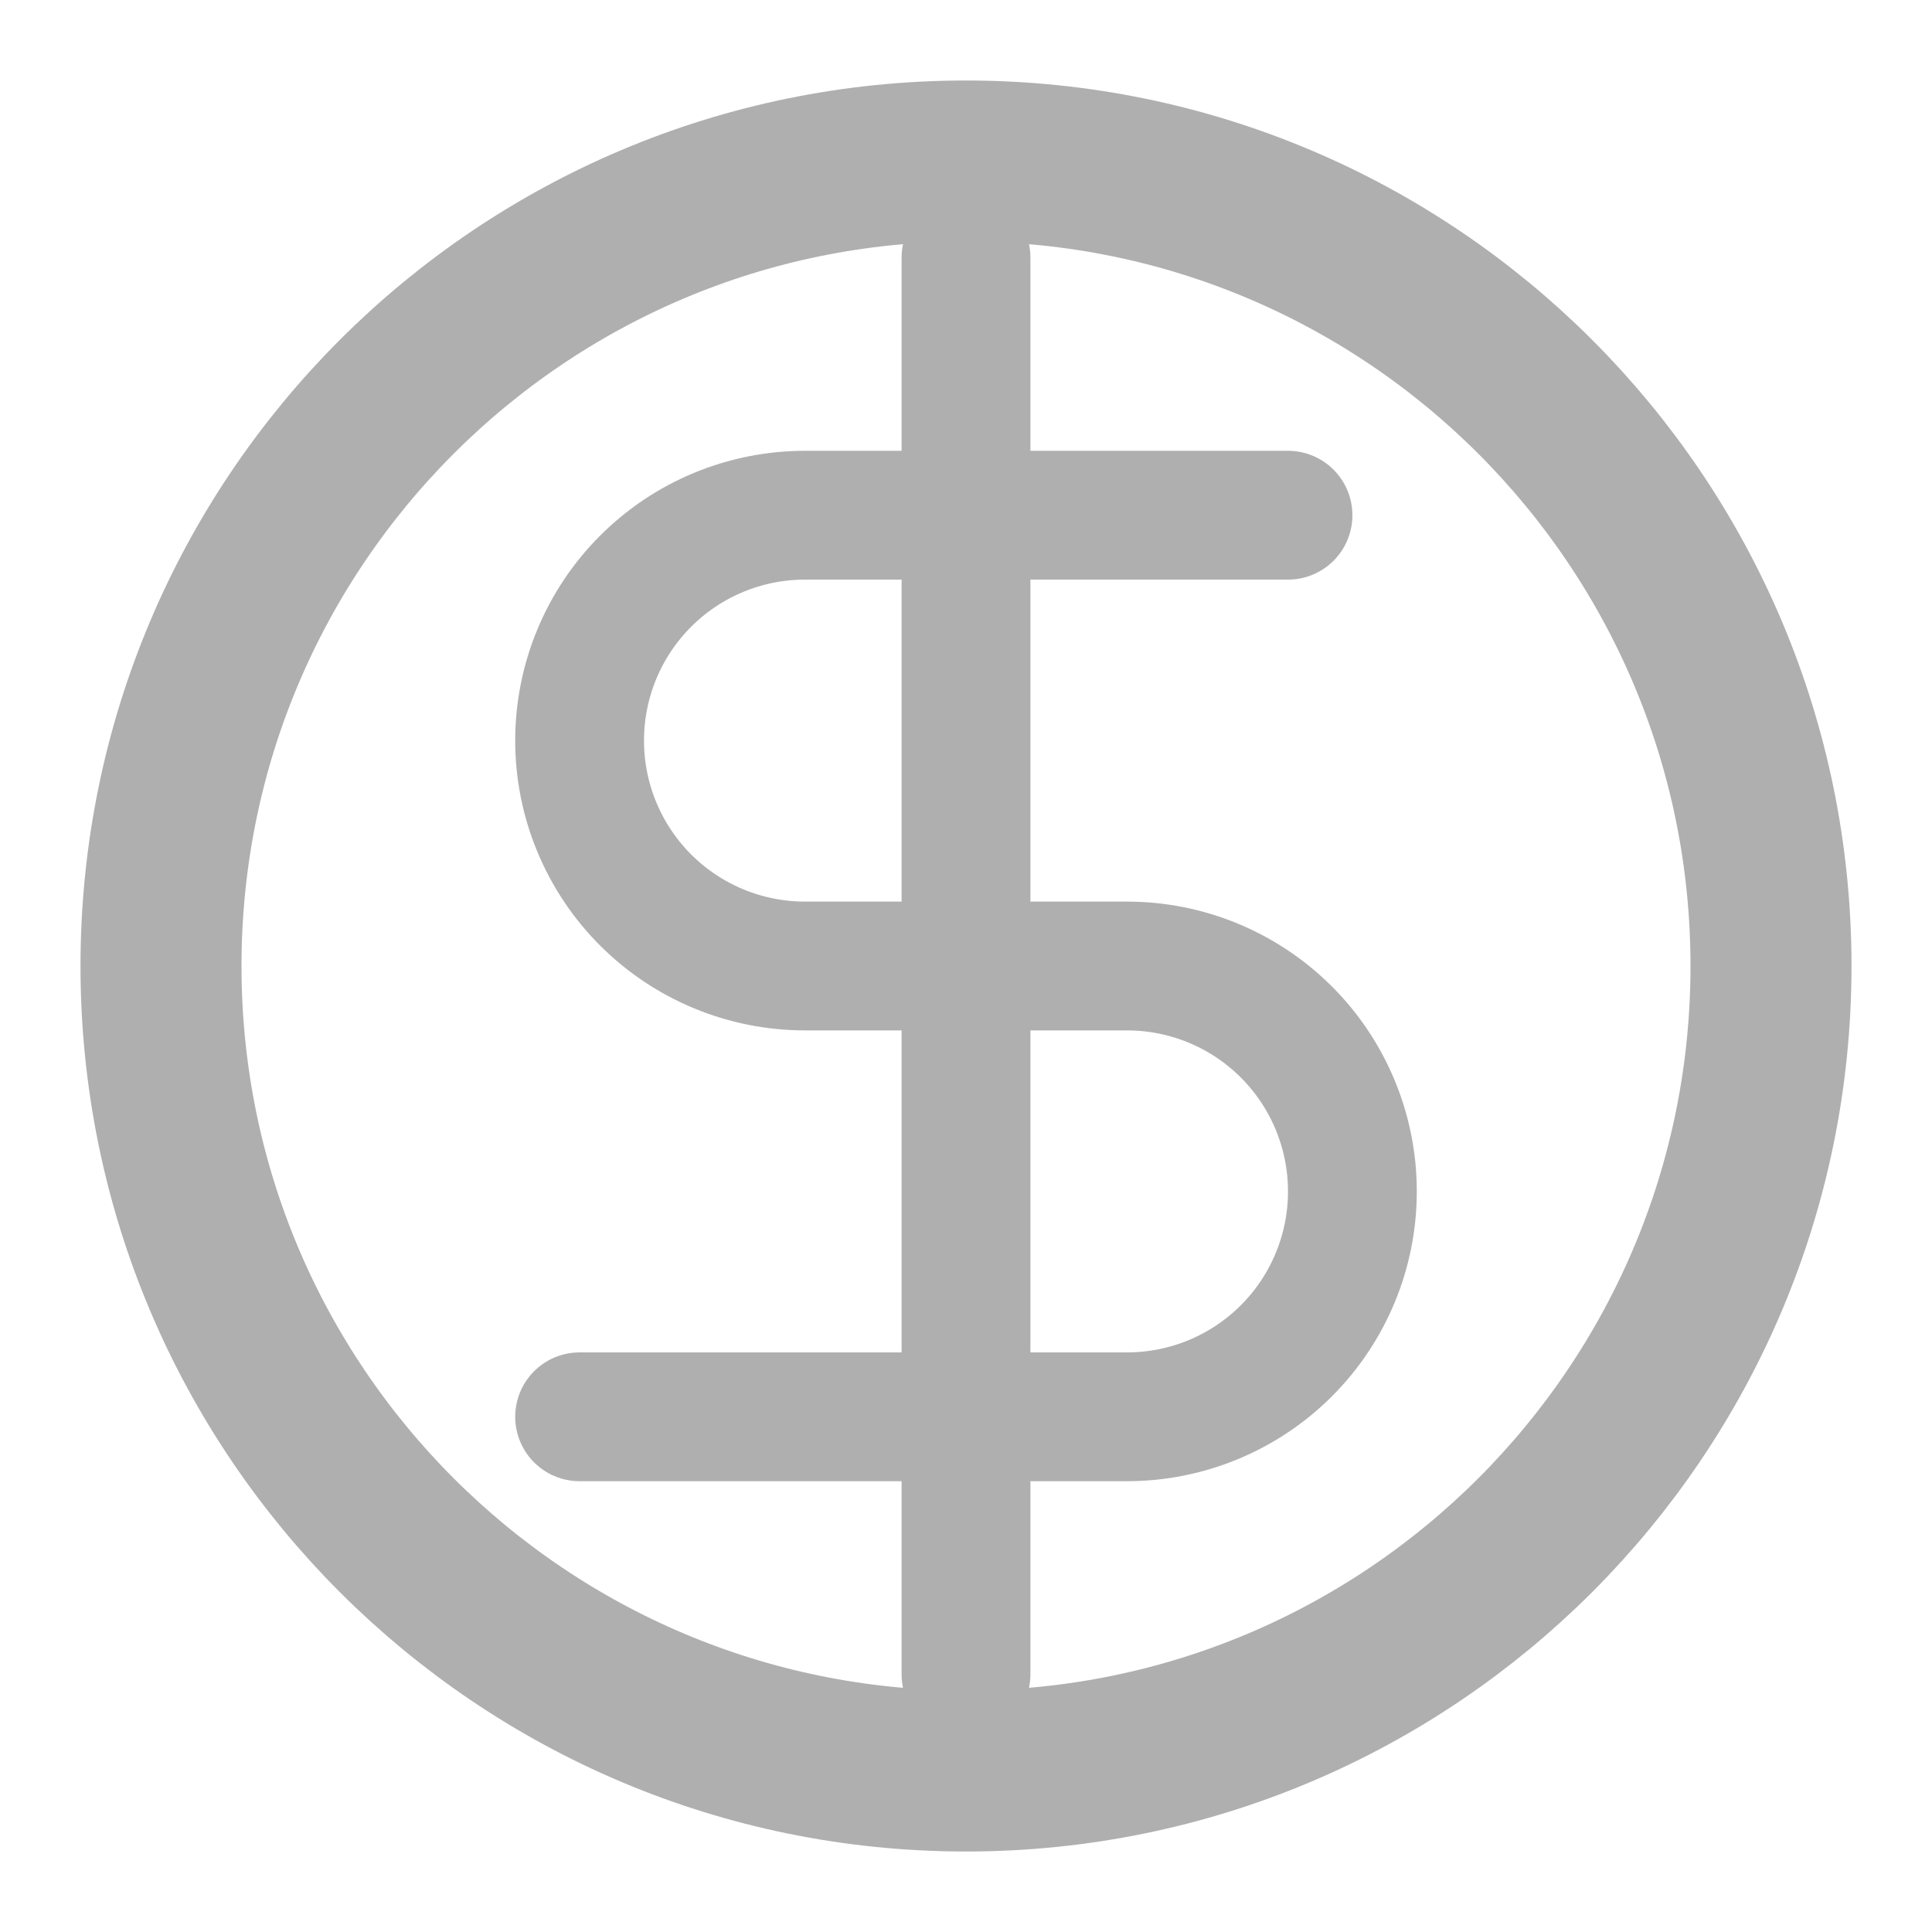
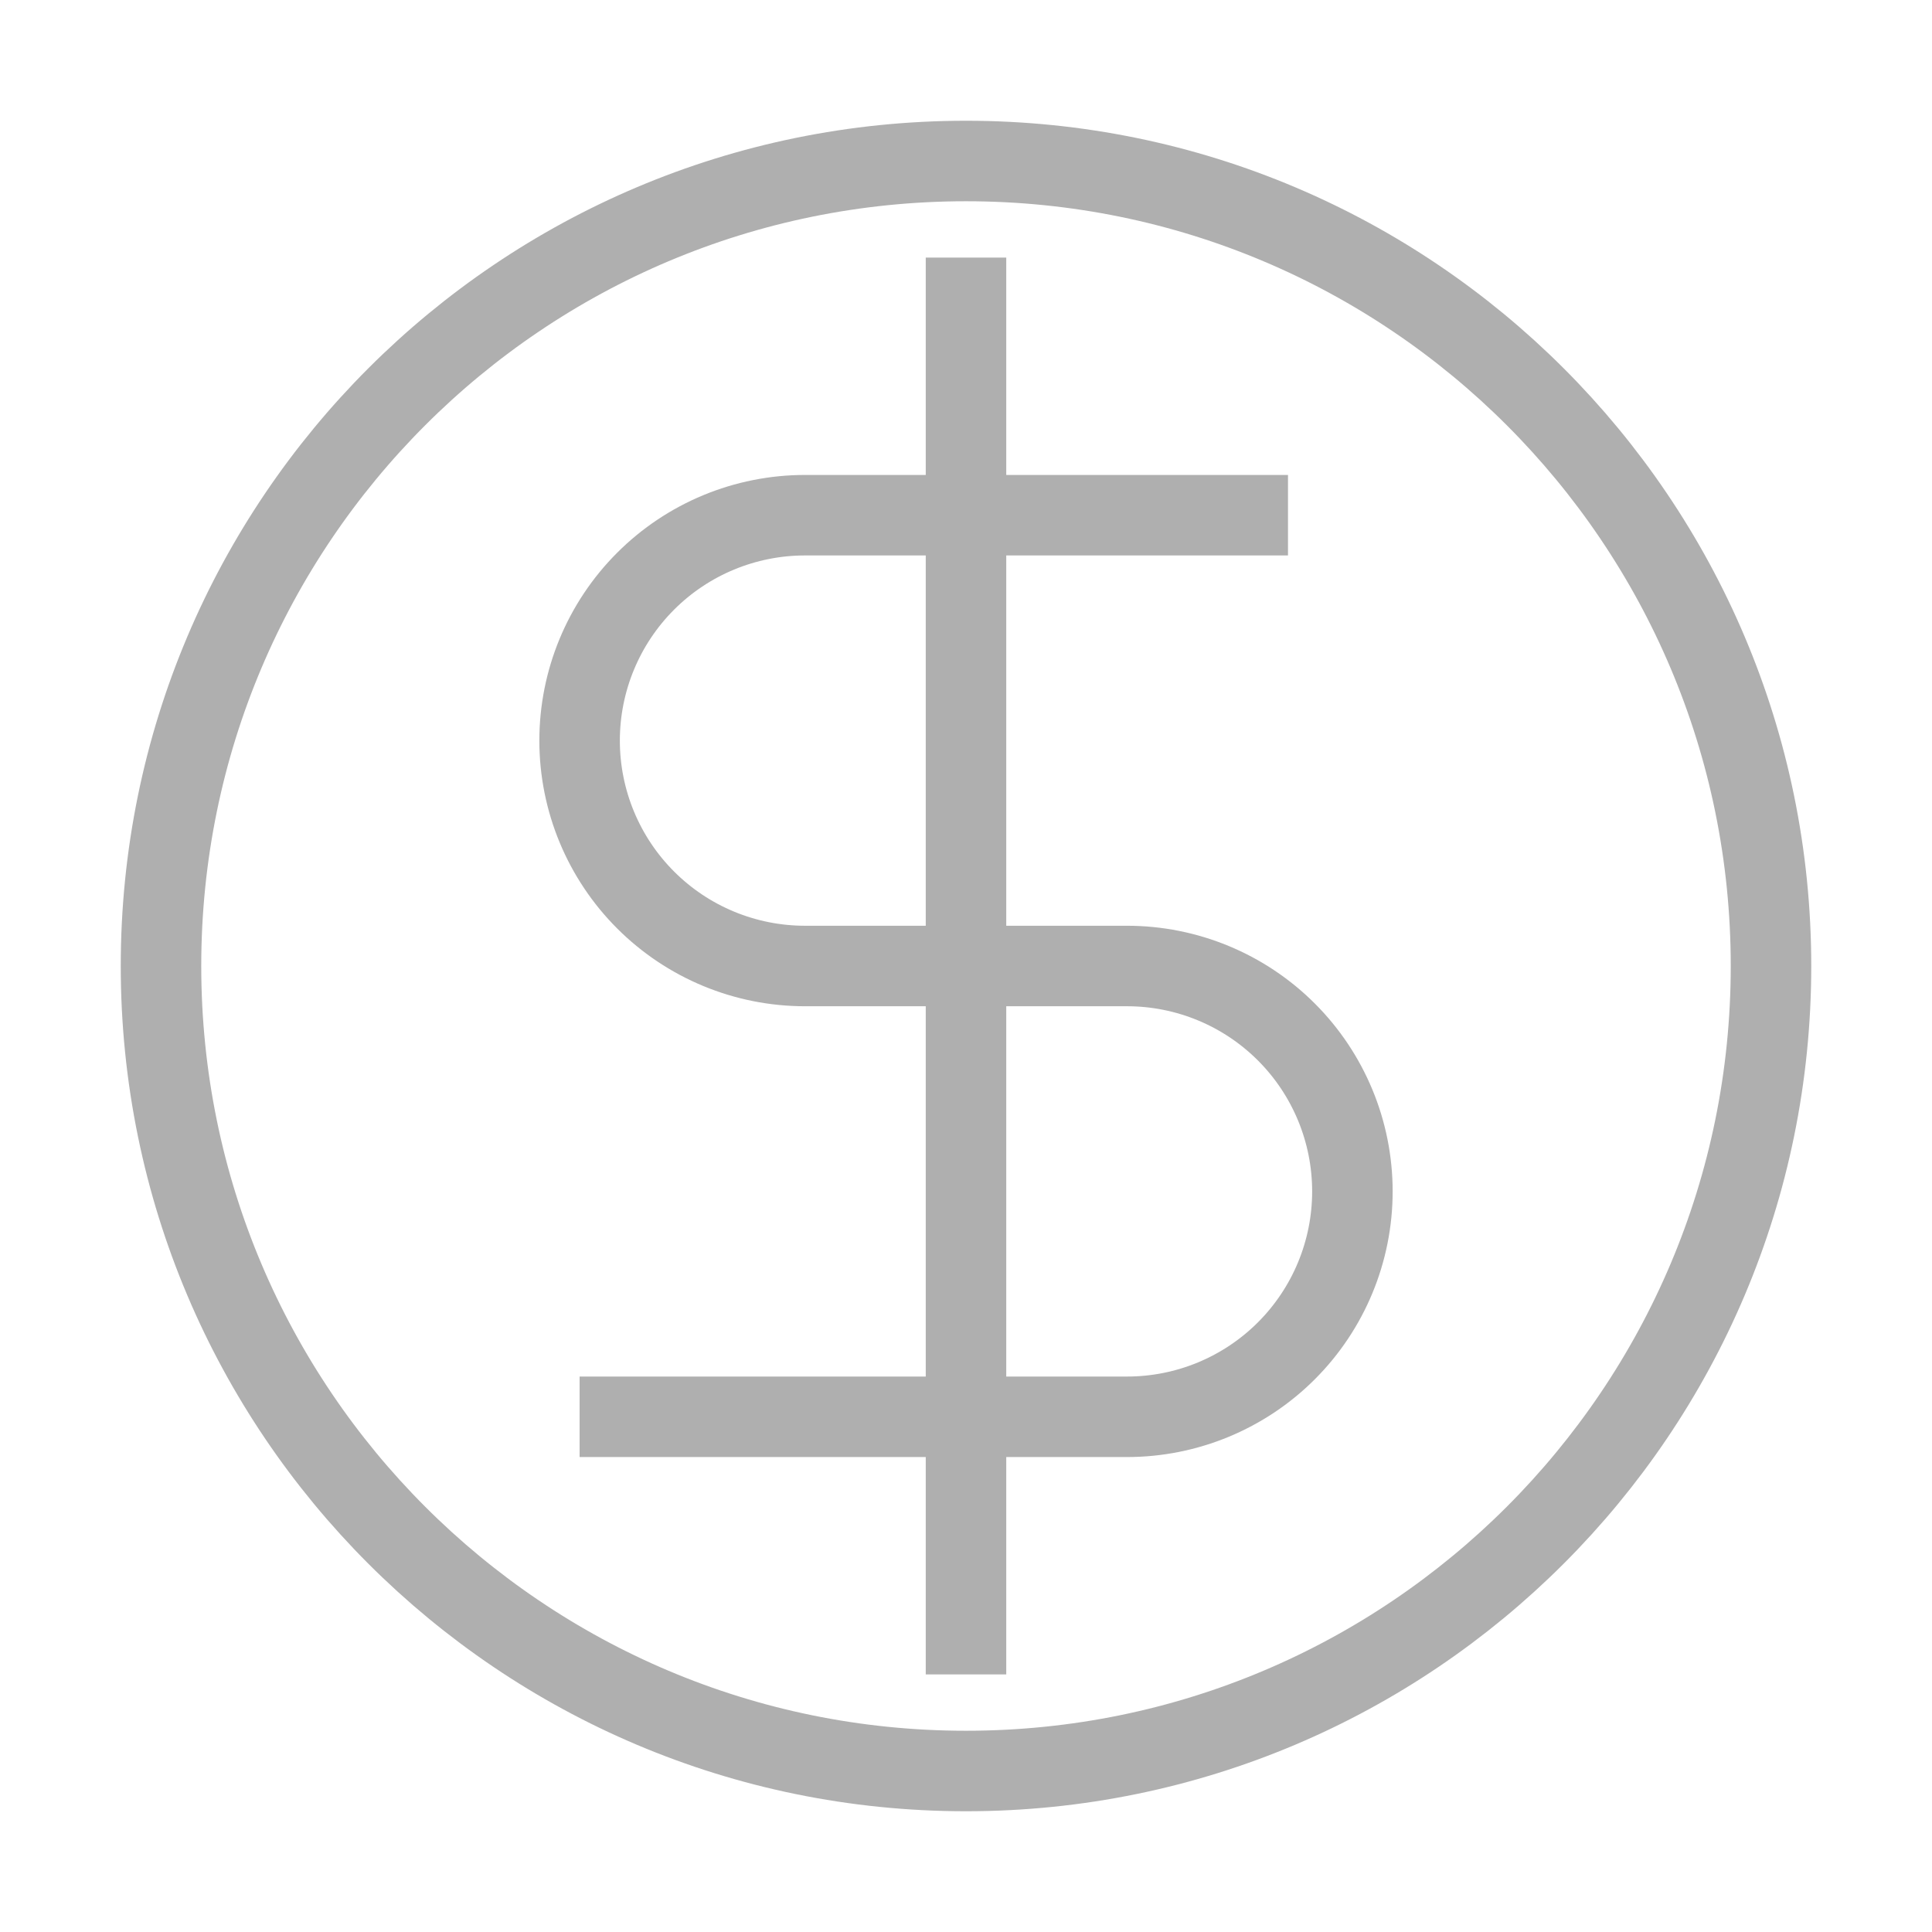
<svg xmlns="http://www.w3.org/2000/svg" width="24" height="24" viewBox="0 0 24 24" fill="none">
-   <path d="M12 22C17.523 22 22 17.523 22 12C22 6.477 17.523 2 12 2C6.477 2 2 6.477 2 12C2 17.523 6.477 22 12 22Z" stroke="#AFAFAF" stroke-width="2" stroke-linecap="round" stroke-linejoin="round" />
-   <path d="M12 3.2V20.8" stroke="#AFAFAF" stroke-width="1.6" stroke-linecap="round" stroke-linejoin="round" />
-   <path d="M16 6.4H10C9.257 6.4 8.545 6.695 8.02 7.22C7.495 7.745 7.2 8.457 7.2 9.2C7.2 9.943 7.495 10.655 8.02 11.18C8.545 11.705 9.257 12 10 12H14C14.743 12 15.455 12.295 15.98 12.82C16.505 13.345 16.8 14.057 16.8 14.8C16.8 15.543 16.505 16.255 15.98 16.78C15.455 17.305 14.743 17.6 14 17.6H7.2" stroke="#AFAFAF" stroke-width="1.6" stroke-linecap="round" stroke-linejoin="round" />
+   <path d="M12 22C17.523 22 22 17.523 22 12C22 6.477 17.523 2 12 2C6.477 2 2 6.477 2 12C2 17.523 6.477 22 12 22Z" stroke="#AFAFAF" strokeWidth="2" strokeLinecap="round" strokeLinejoin="round" />
+   <path d="M12 3.2V20.8" stroke="#AFAFAF" strokeWidth="1.6" strokeLinecap="round" strokeLinejoin="round" />
+   <path d="M16 6.4H10C9.257 6.4 8.545 6.695 8.02 7.22C7.495 7.745 7.2 8.457 7.2 9.2C7.2 9.943 7.495 10.655 8.02 11.18C8.545 11.705 9.257 12 10 12H14C14.743 12 15.455 12.295 15.98 12.82C16.505 13.345 16.8 14.057 16.8 14.8C16.8 15.543 16.505 16.255 15.98 16.78C15.455 17.305 14.743 17.6 14 17.6H7.2" stroke="#AFAFAF" strokeWidth="1.6" strokeLinecap="round" strokeLinejoin="round" />
</svg>
